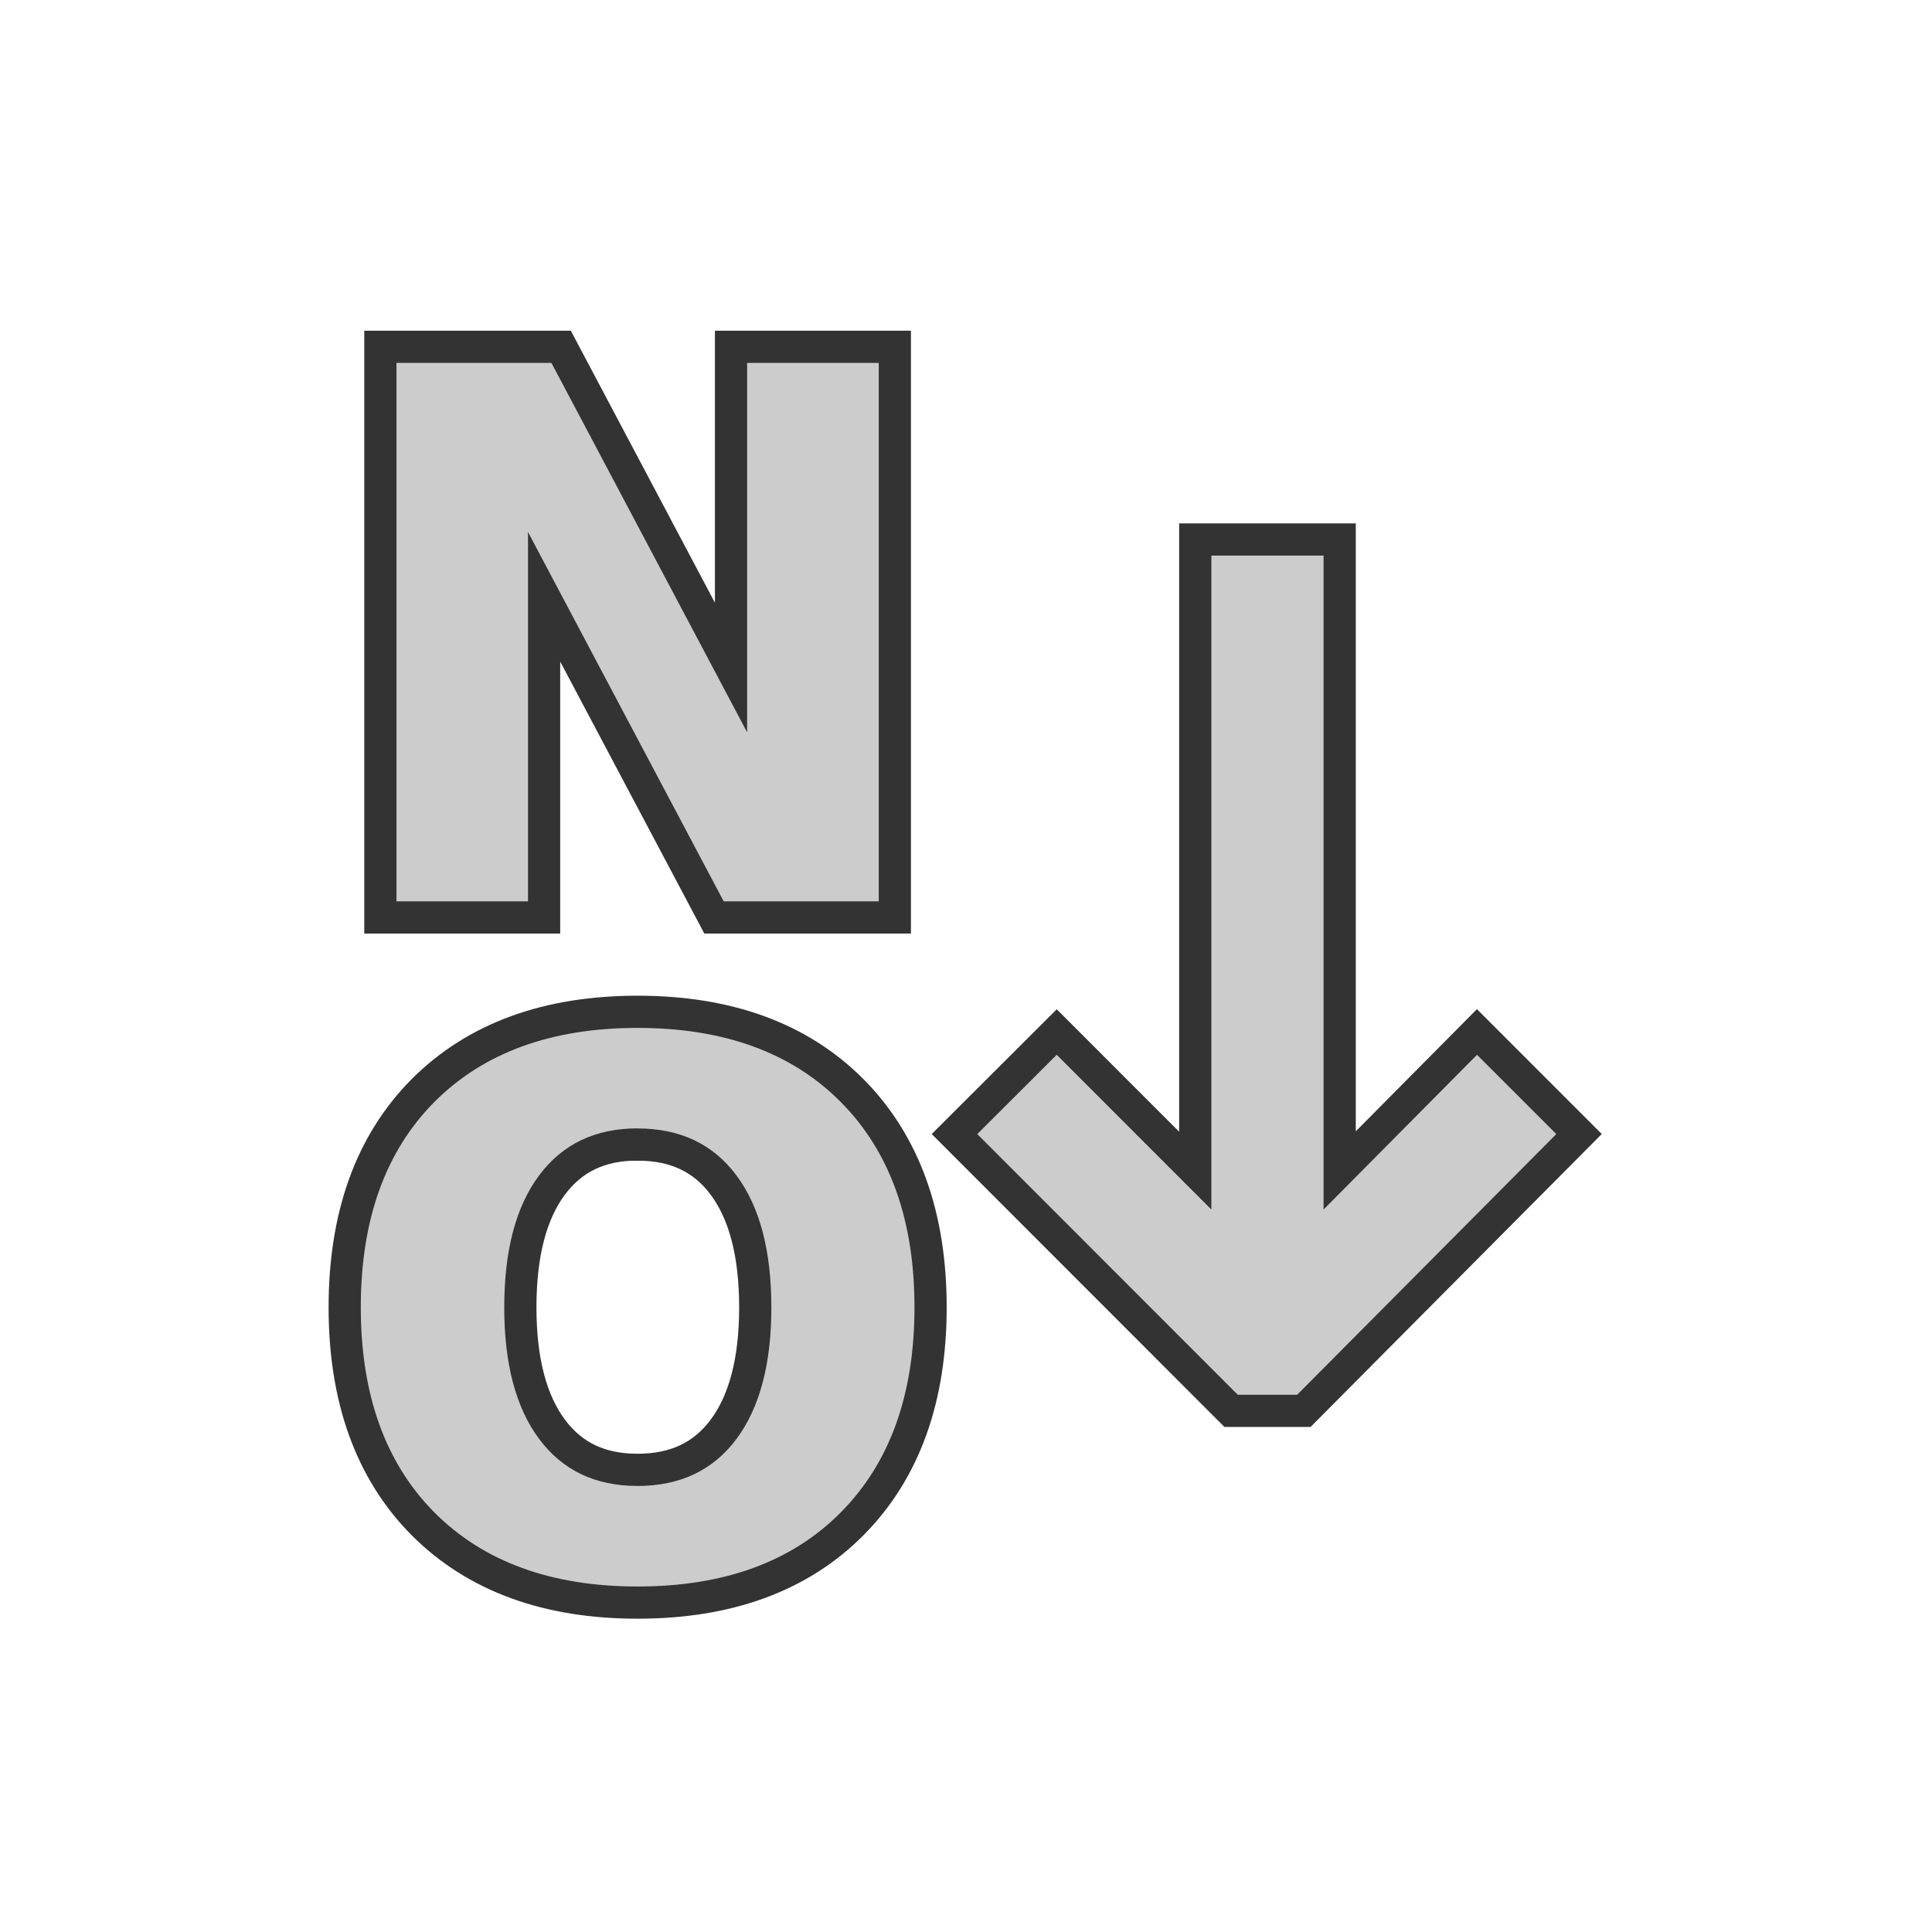
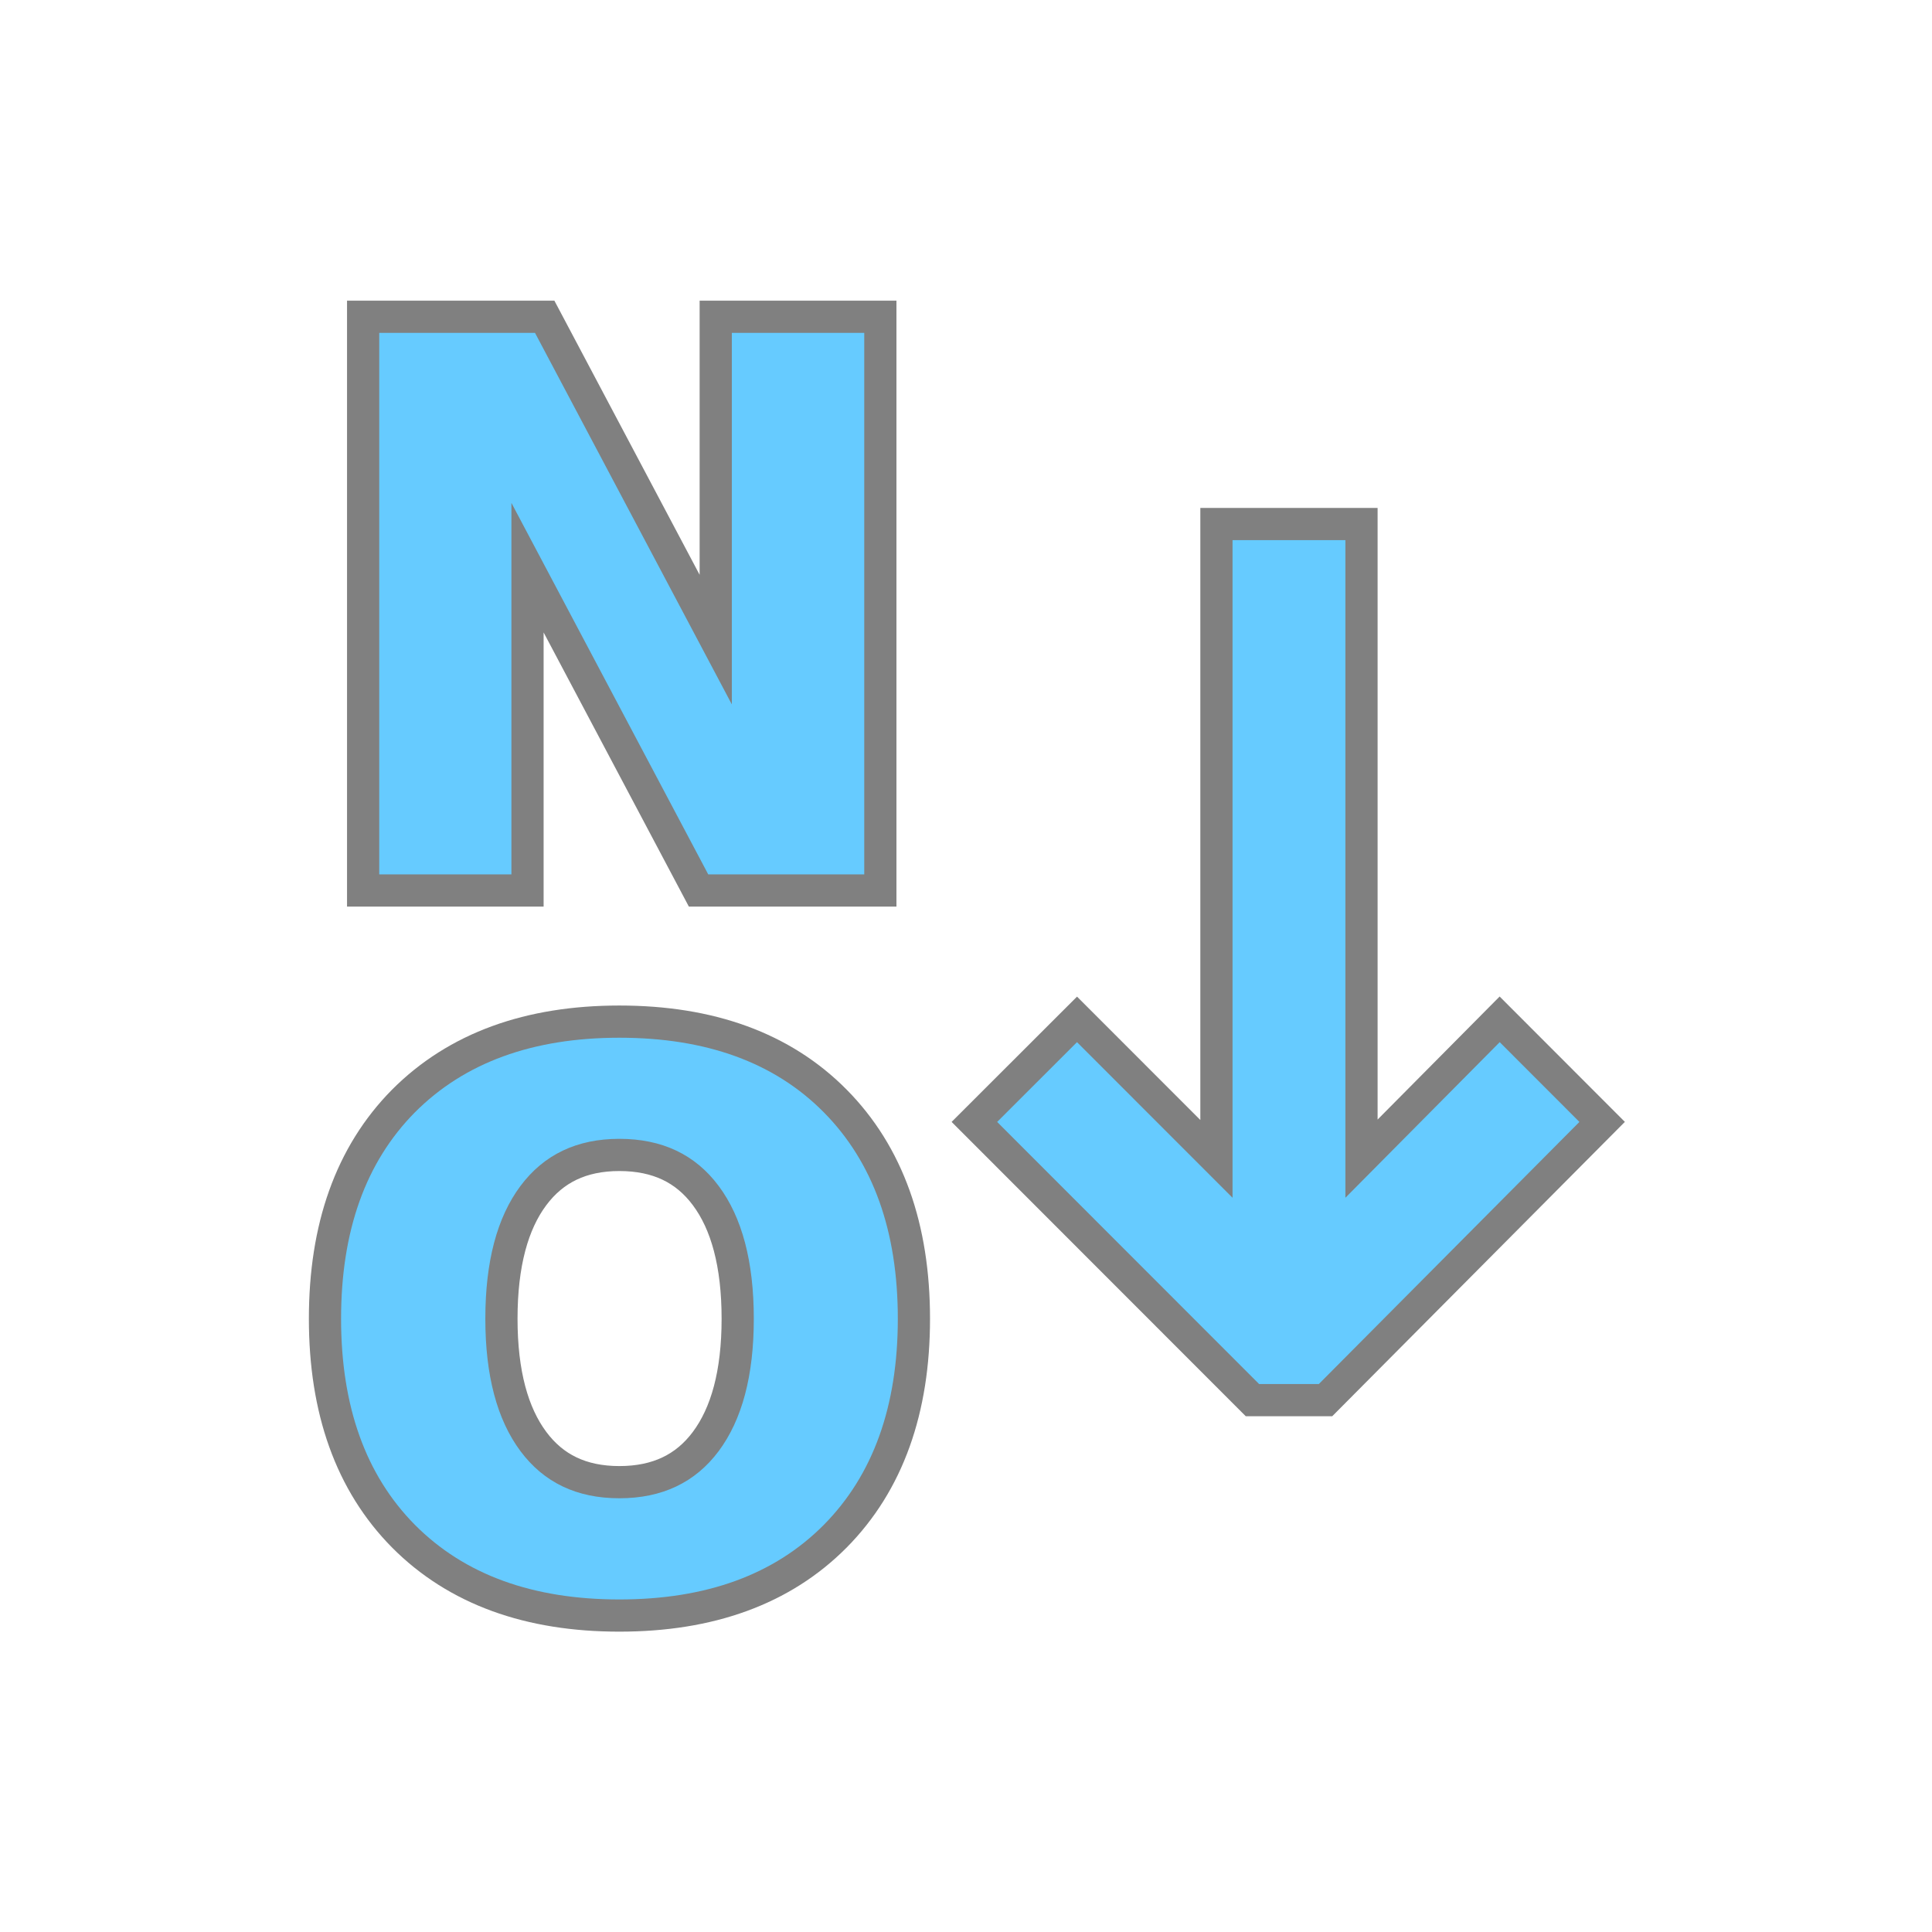
<svg xmlns="http://www.w3.org/2000/svg" width="24" height="24" viewBox="0 0 24 24" version="1.1" id="svg6">
  <defs id="defs10" />
-   <path style="font-style:normal;font-weight:normal;font-size:16.516px;line-height:1.25;font-family:sans-serif;letter-spacing:0px;word-spacing:0px;fill:#cccccc;fill-opacity:1;stroke:#333333;stroke-width:0.8;stroke-miterlimit:4;stroke-dasharray:none;paint-order:markers stroke fill" d="M 4.925,4.508 V 11.197 H 6.559 V 6.609 L 8.99,11.197 H 10.916 V 4.508 H 9.281 V 9.097 L 6.85,4.508 Z M 15.048,6.902 v 8.123 l -1.921,-1.922 -0.987,0.985 3.236,3.238 h 0.738 l 3.219,-3.238 -0.985,-0.985 -1.906,1.922 V 6.902 Z M 7.92,12.769 c -1.072,1e-6 -1.914,0.307 -2.526,0.922 -0.609,0.615 -0.912,1.465 -0.912,2.549 0,1.081 0.303,1.93 0.912,2.546 0.612,0.615 1.454,0.922 2.526,0.922 1.075,0 1.917,-0.307 2.526,-0.922 0.609,-0.615 0.914,-1.464 0.914,-2.546 0,-1.084 -0.305,-1.934 -0.914,-2.549 C 9.836,13.076 8.994,12.769 7.92,12.769 Z m 0,1.249 c 0.528,0 0.938,0.194 1.228,0.583 0.29,0.388 0.434,0.935 0.434,1.64 0,0.702 -0.144,1.246 -0.434,1.635 -0.29,0.388 -0.699,0.583 -1.228,0.583 -0.525,0 -0.932,-0.194 -1.222,-0.583 C 6.408,17.487 6.264,16.942 6.264,16.24 c -1e-7,-0.705 0.144,-1.252 0.434,-1.64 0.29,-0.388 0.697,-0.583 1.222,-0.583 z" id="path1002" />
+   <path id="path1002" style="font-style:normal;font-weight:normal;font-size:16.516px;line-height:1.25;font-family:sans-serif;letter-spacing:0px;word-spacing:0px;fill:#66cbff;fill-opacity:1;stroke:#808080;stroke-width:0.8;stroke-miterlimit:4;stroke-dasharray:none;paint-order:markers stroke fill" d="M 4.711,4.135 V 10.862 H 6.353 V 6.247 L 8.798,10.862 H 10.736 V 4.135 H 9.091 V 8.75 L 6.646,4.135 Z M 15.311,6.71 v 8.169 l -1.932,-1.933 -0.992,0.991 3.254,3.256 h 0.742 L 19.62,13.937 18.63,12.946 16.713,14.879 V 6.71 Z M 7.694,12.891 c -1.078,1e-6 -1.924,0.309 -2.54,0.927 -0.612,0.619 -0.917,1.473 -0.917,2.564 0,1.087 0.305,1.941 0.917,2.56 0.615,0.619 1.462,0.927 2.54,0.927 1.081,0 1.927,-0.309 2.54,-0.927 0.612,-0.619 0.919,-1.473 0.919,-2.56 0,-1.09 -0.307,-1.945 -0.919,-2.564 C 9.622,13.199 8.775,12.891 7.694,12.891 Z m 0,1.256 c 0.531,0 0.943,0.195 1.234,0.586 0.291,0.39 0.436,0.941 0.436,1.649 0,0.706 -0.145,1.253 -0.436,1.644 -0.291,0.39 -0.703,0.586 -1.234,0.586 -0.528,0 -0.938,-0.195 -1.229,-0.586 C 6.174,17.635 6.029,17.087 6.029,16.382 c -2e-7,-0.709 0.145,-1.259 0.436,-1.649 0.291,-0.39 0.701,-0.586 1.229,-0.586 z" />
</svg>
